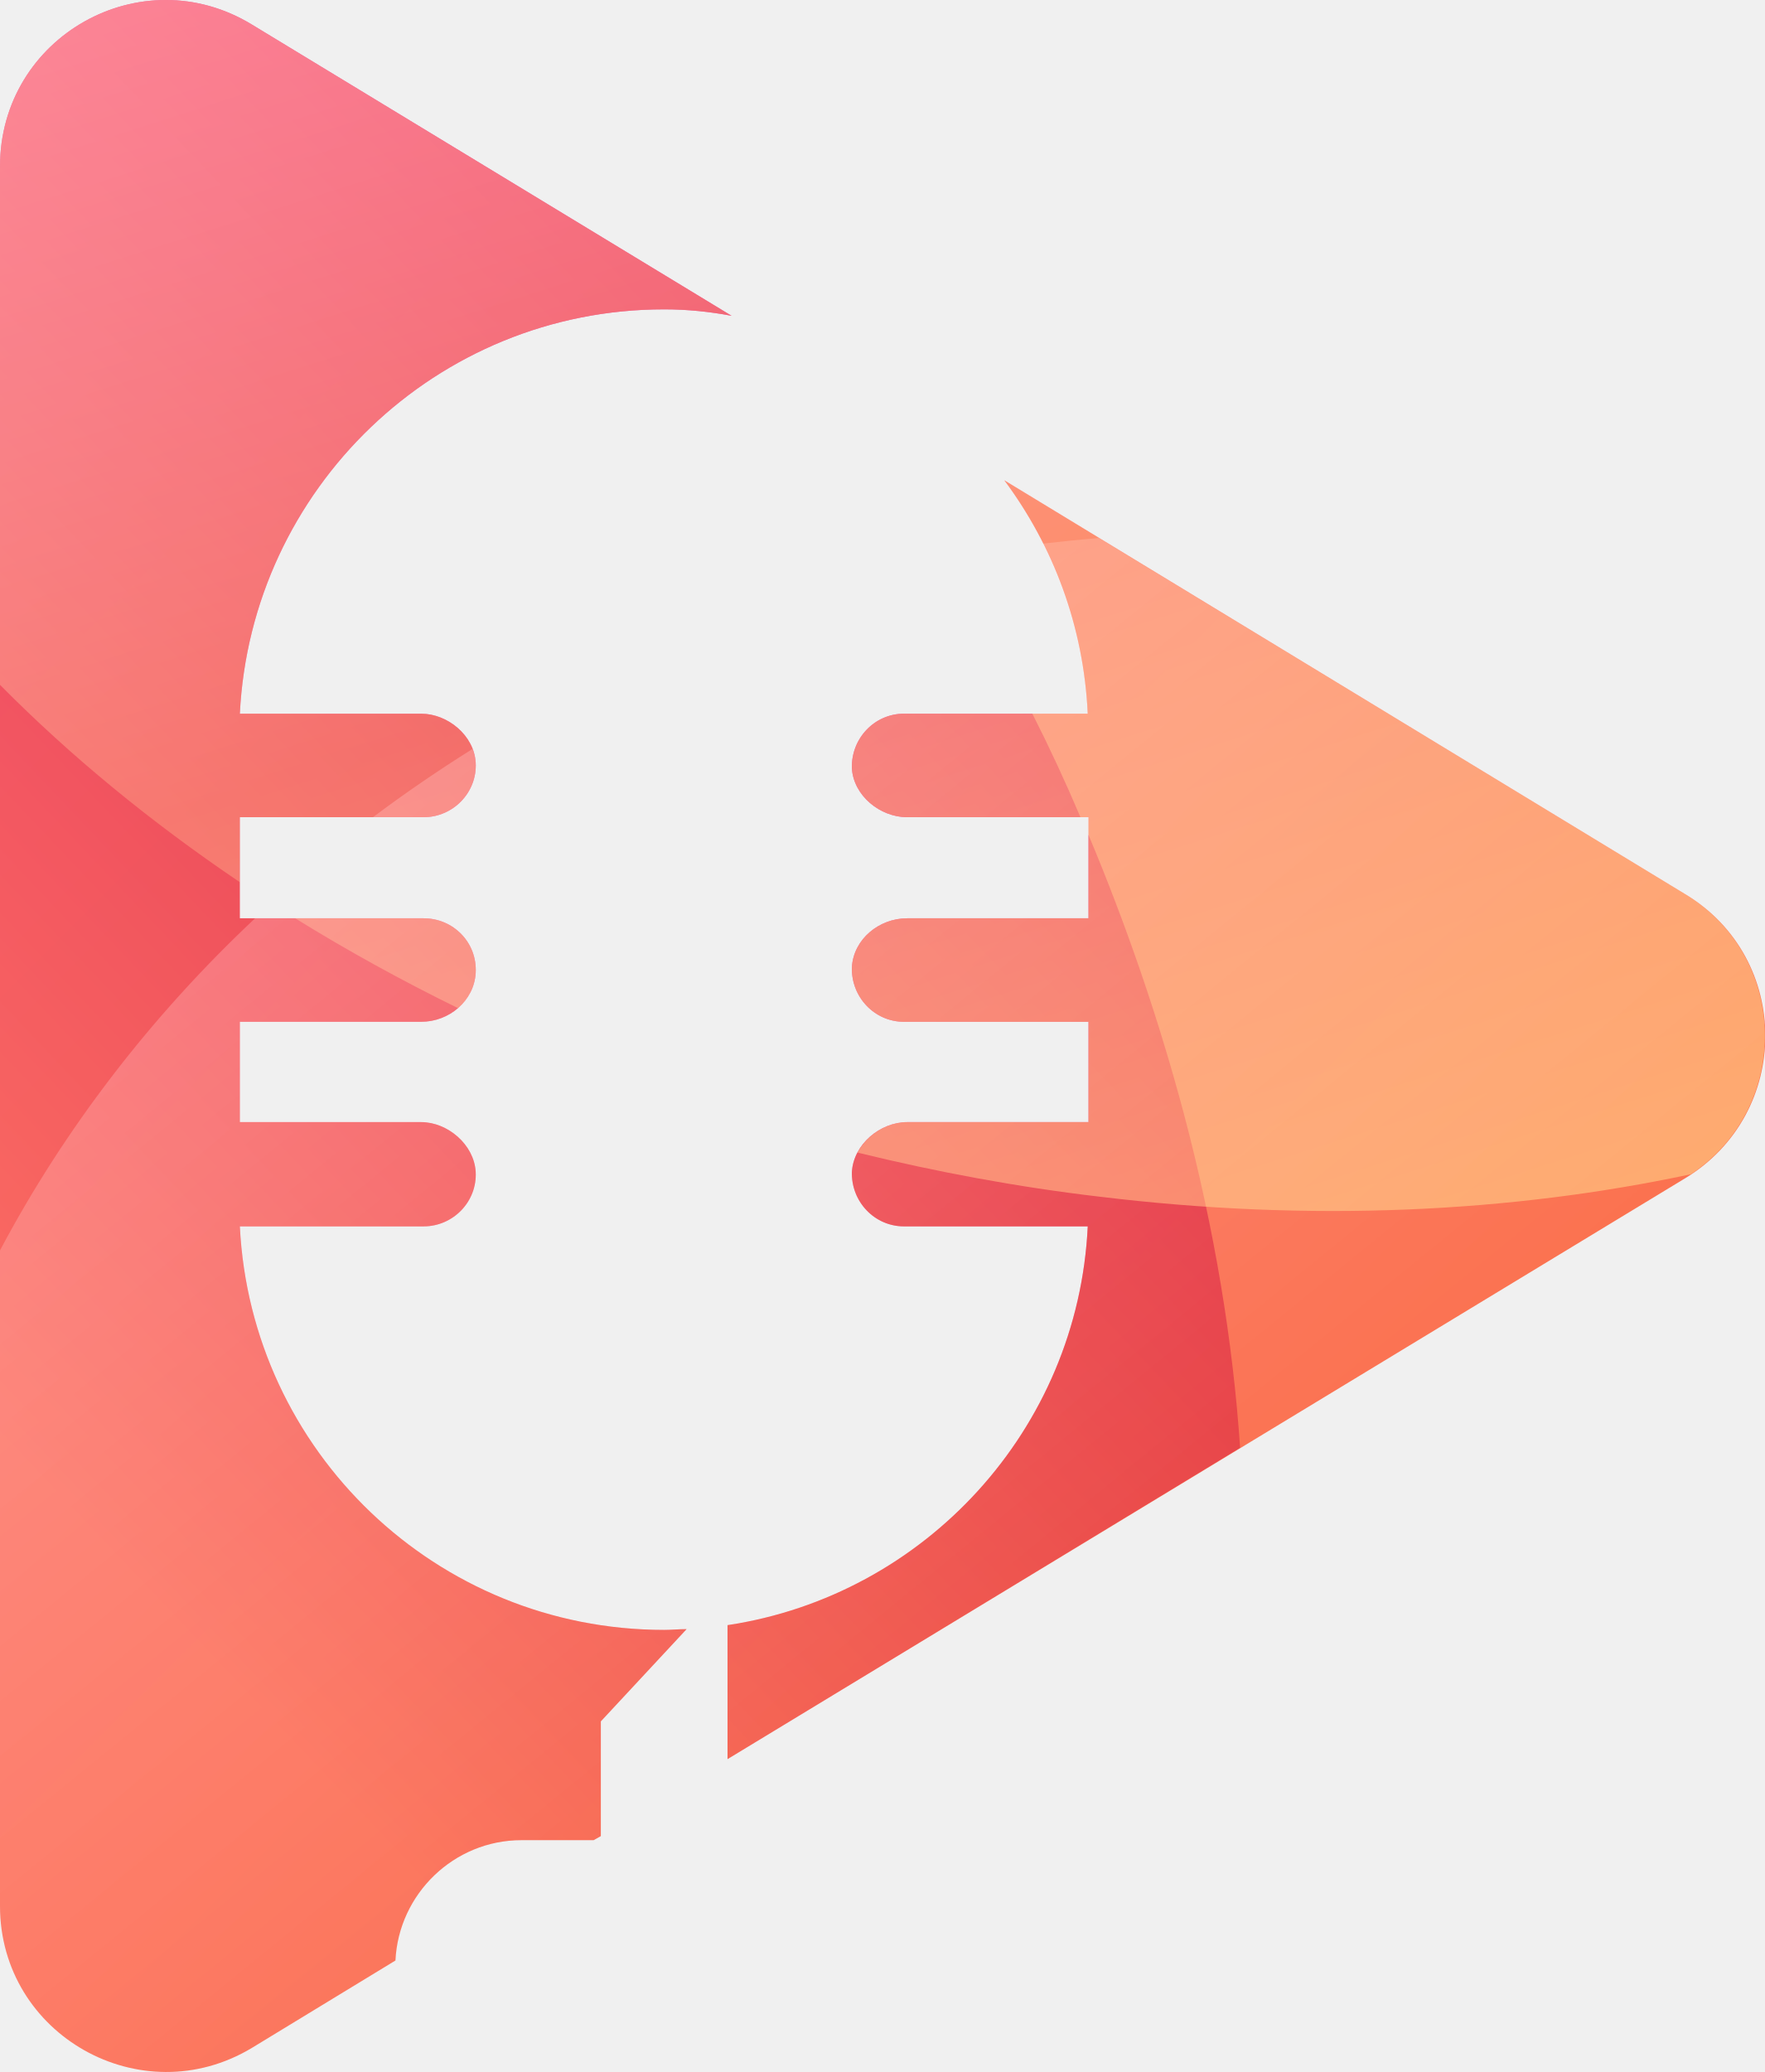
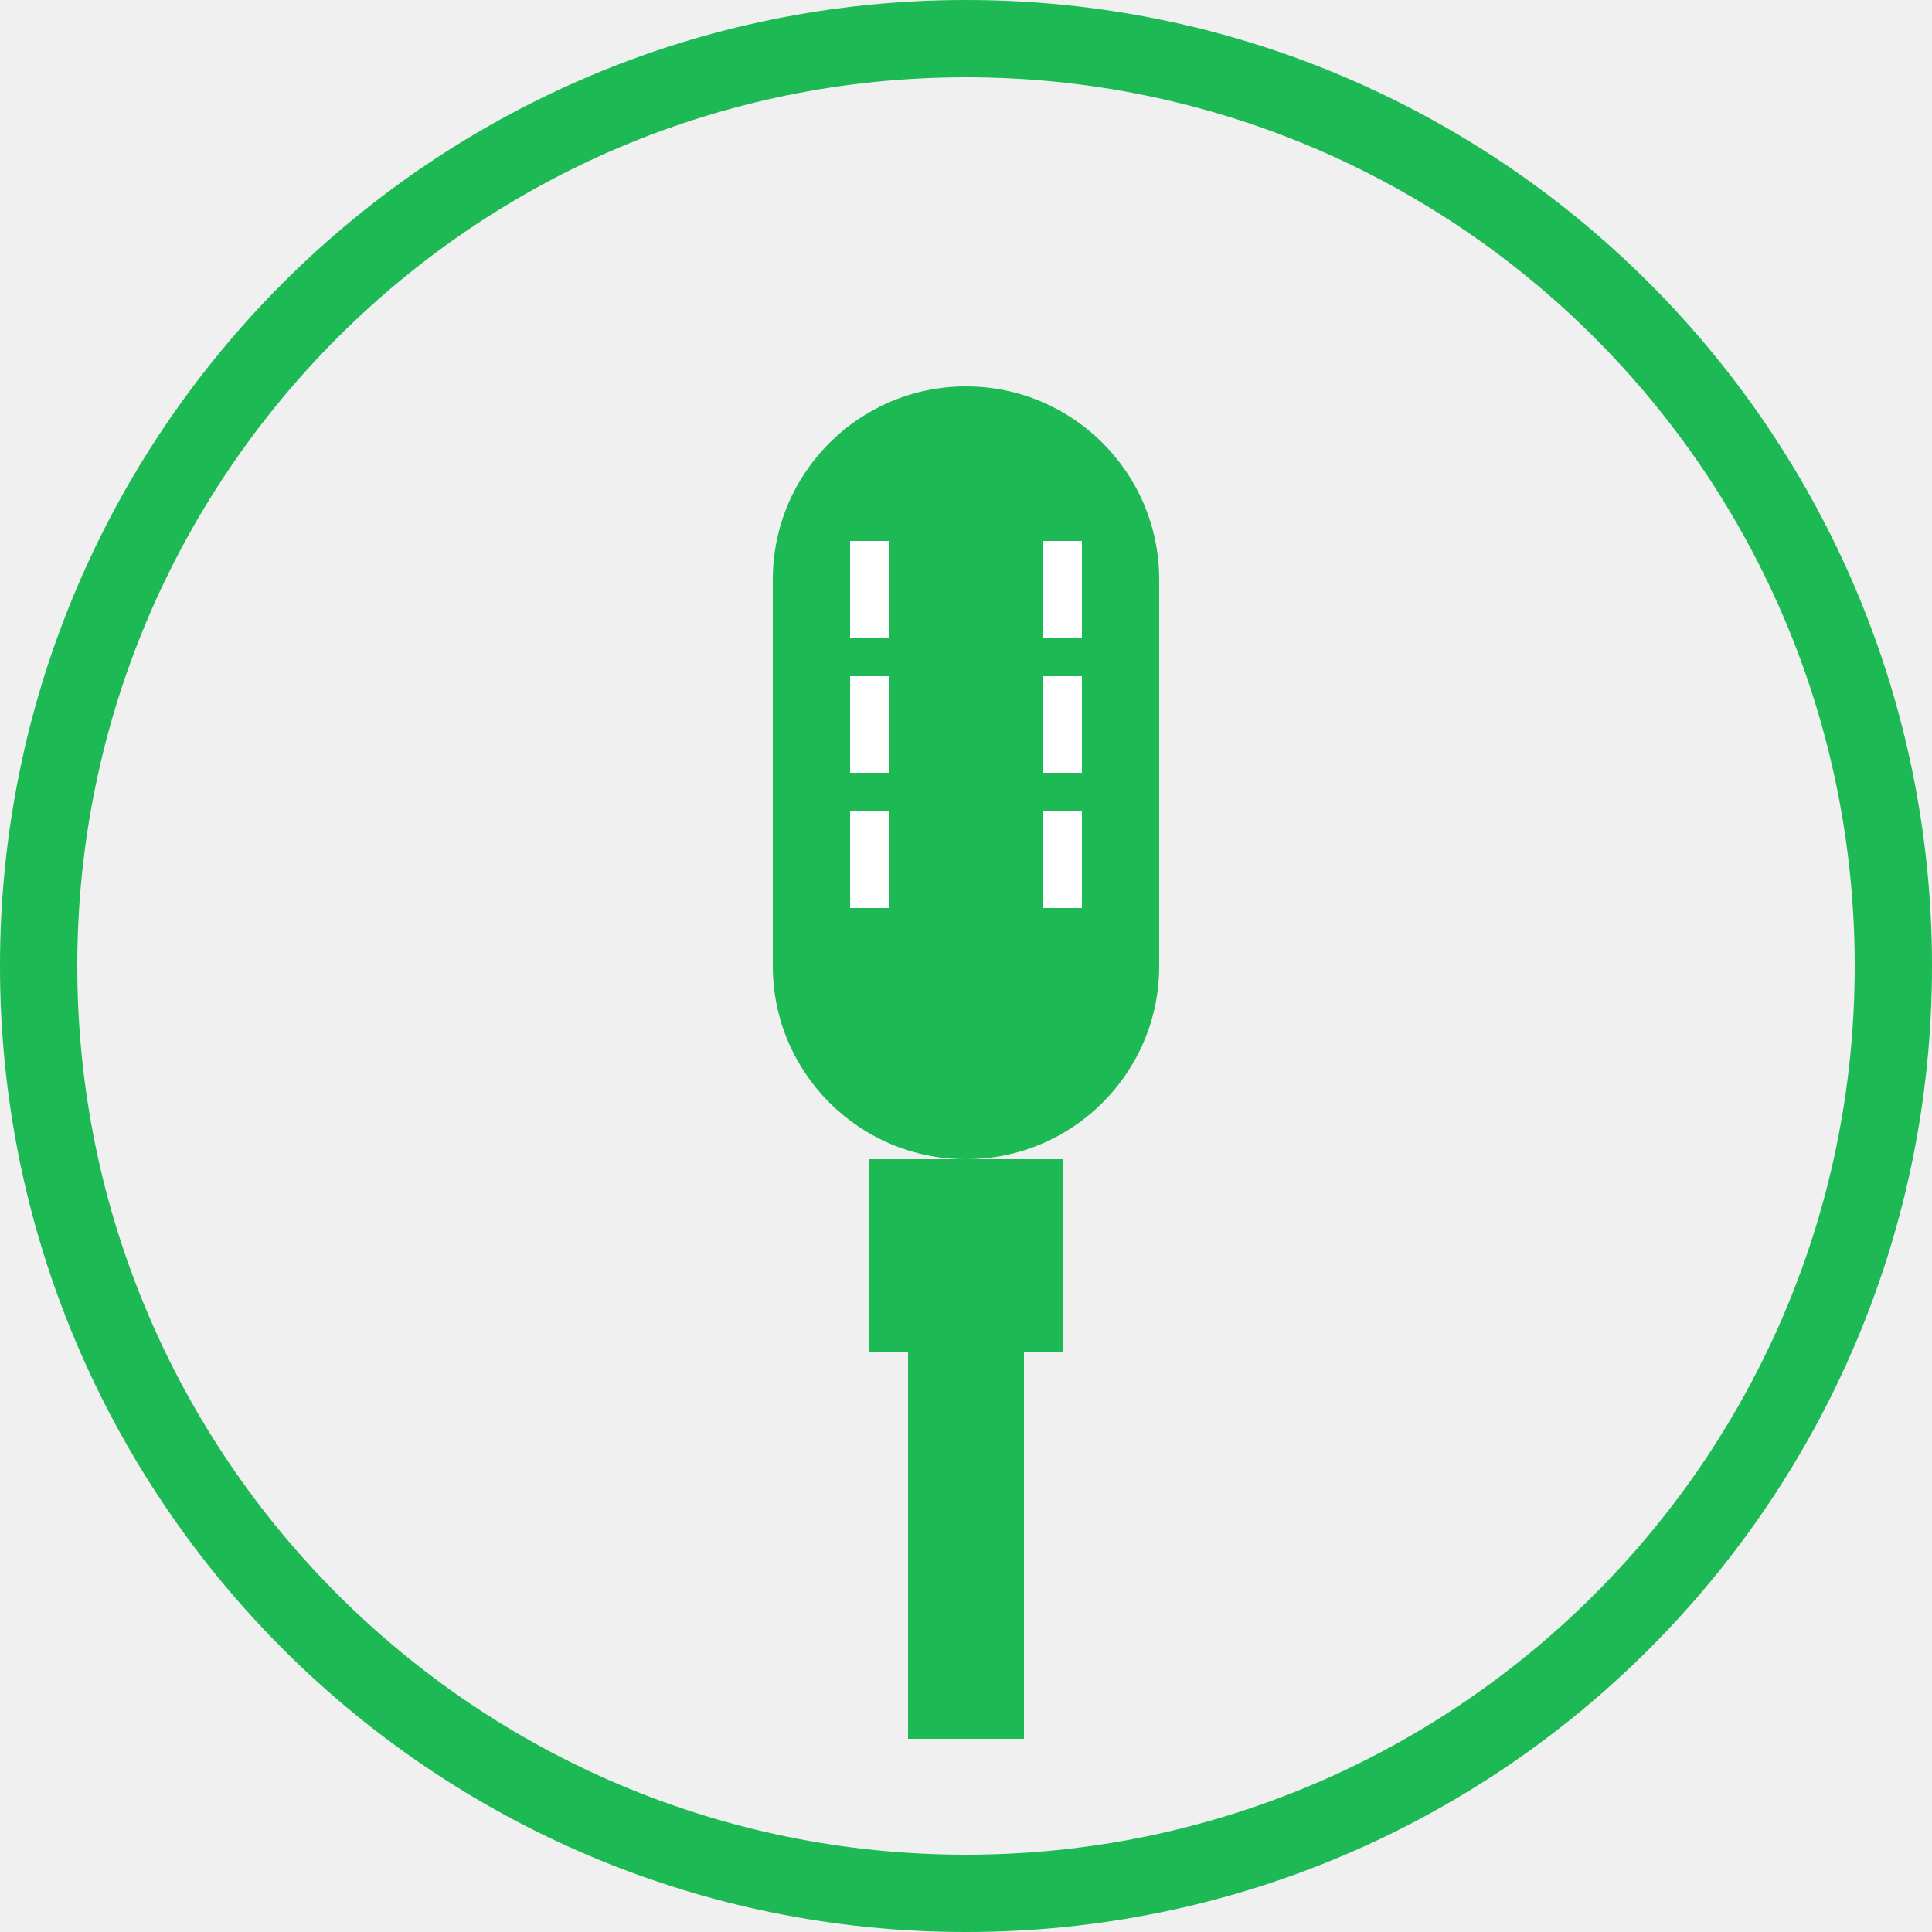
- <svg xmlns="http://www.w3.org/2000/svg" width="23" height="27" viewBox="0 0 23 27" fill="none">
-   <path fill-rule="evenodd" clip-rule="evenodd" d="M5.154 25.547L3.283 26.686C1.84 27.554 0 26.519 0 24.836V2.17C0 0.476 1.84 -0.559 3.283 0.32L9.535 4.115C9.252 4.062 8.96 4.031 8.657 4.031C5.687 4.031 3.272 6.373 3.126 9.3H5.489C5.834 9.3 6.179 9.582 6.2 9.938C6.221 10.325 5.907 10.649 5.52 10.649H3.126V11.966H5.52C5.907 11.966 6.221 12.28 6.2 12.677C6.179 13.043 5.855 13.315 5.489 13.315H3.126V14.622H5.489C5.834 14.622 6.179 14.914 6.2 15.27C6.221 15.657 5.907 15.981 5.52 15.981H3.126C3.272 18.908 5.687 21.239 8.657 21.239C8.751 21.239 8.845 21.229 8.949 21.229L7.831 22.431V23.926L7.737 23.979H6.796C5.917 23.979 5.196 24.679 5.154 25.547ZM21.965 15.353L9.482 22.923V21.177C12.054 20.79 14.051 18.626 14.177 15.981H11.783C11.396 15.981 11.092 15.657 11.103 15.27C11.124 14.914 11.469 14.622 11.824 14.622H14.187V13.315H11.783C11.396 13.315 11.092 12.991 11.103 12.604C11.124 12.238 11.458 11.966 11.824 11.966H14.187V10.649H11.824C11.469 10.649 11.124 10.367 11.103 10.011C11.092 9.624 11.396 9.3 11.783 9.3H14.177C14.124 8.161 13.727 7.115 13.089 6.258L21.965 11.652C23.356 12.489 23.356 14.507 21.965 15.353Z" fill="url(#paint0_linear_3676_2372)" />
-   <path style="mix-blend-mode:multiply" fill-rule="evenodd" clip-rule="evenodd" d="M8.949 21.229L7.831 22.431V23.926L7.737 23.979H6.796C5.917 23.979 5.196 24.679 5.154 25.547L3.283 26.686C1.84 27.554 0 26.519 0 24.836V2.17C0 0.476 1.84 -0.559 3.283 0.32L9.535 4.115C9.252 4.062 8.96 4.031 8.657 4.031C5.687 4.031 3.272 6.373 3.126 9.3H5.489C5.834 9.3 6.179 9.582 6.2 9.938C6.221 10.325 5.907 10.649 5.52 10.649H3.126V11.966H5.52C5.907 11.966 6.221 12.28 6.2 12.677C6.179 13.043 5.855 13.315 5.489 13.315H3.126V14.622H5.489C5.834 14.622 6.179 14.914 6.2 15.27C6.221 15.657 5.907 15.981 5.52 15.981H3.126C3.272 18.908 5.687 21.239 8.657 21.239C8.751 21.239 8.845 21.229 8.949 21.229ZM16.163 18.866L9.482 22.923V21.177C12.054 20.79 14.051 18.626 14.177 15.981H11.783C11.396 15.981 11.092 15.657 11.103 15.27C11.124 14.914 11.469 14.622 11.824 14.622H14.187V13.315H11.783C11.396 13.315 11.092 12.991 11.103 12.604C11.124 12.238 11.458 11.966 11.824 11.966H14.187V10.879C14.678 12.05 15.097 13.262 15.431 14.517C15.829 16.023 16.069 17.476 16.163 18.866ZM11.783 9.3H13.455C13.678 9.739 13.887 10.189 14.082 10.649H11.824C11.469 10.649 11.124 10.367 11.103 10.011C11.092 9.624 11.396 9.3 11.783 9.3Z" fill="url(#paint1_linear_3676_2372)" />
-   <path style="mix-blend-mode:screen" fill-rule="evenodd" clip-rule="evenodd" d="M3.126 11.496V10.649H5.52C5.907 10.649 6.221 10.325 6.2 9.938C6.179 9.582 5.834 9.3 5.489 9.3H3.126C3.272 6.373 5.687 4.031 8.657 4.031C8.96 4.031 9.252 4.062 9.535 4.115L3.283 0.32C1.84 -0.559 0 0.476 0 2.17V8.924C0.92 9.854 1.965 10.711 3.126 11.496ZM6.2 12.677C6.221 12.28 5.907 11.966 5.52 11.966H3.847C4.523 12.384 5.231 12.775 5.97 13.137C6.106 13.022 6.189 12.855 6.2 12.677ZM21.965 11.652L13.089 6.258C13.727 7.115 14.124 8.161 14.177 9.3H11.783C11.396 9.3 11.092 9.624 11.103 10.011C11.124 10.367 11.469 10.649 11.824 10.649H14.187V11.966H11.824C11.458 11.966 11.124 12.238 11.103 12.604C11.092 12.991 11.396 13.315 11.783 13.315H14.187V14.622H11.824C11.553 14.622 11.302 14.789 11.176 15.019C12.201 15.27 13.257 15.468 14.333 15.594C17.083 15.928 19.686 15.803 22.039 15.301C23.345 14.433 23.325 12.478 21.965 11.652Z" fill="url(#paint2_linear_3676_2372)" />
-   <path style="mix-blend-mode:screen" fill-rule="evenodd" clip-rule="evenodd" d="M21.965 15.353L9.482 22.923V21.177C12.054 20.79 14.051 18.626 14.177 15.981H11.783C11.396 15.981 11.092 15.657 11.103 15.27C11.124 14.914 11.469 14.622 11.824 14.622H14.187V13.315H11.783C11.396 13.315 11.092 12.991 11.103 12.604C11.124 12.238 11.458 11.966 11.824 11.966H14.187V10.649H11.824C11.469 10.649 11.124 10.367 11.103 10.011C11.092 9.624 11.396 9.3 11.783 9.3H14.177C14.135 8.506 13.926 7.753 13.591 7.084C13.835 7.056 14.079 7.031 14.323 7.011L21.965 11.652C23.356 12.489 23.356 14.507 21.965 15.353ZM0 24.836V16.294C0.836 14.716 1.965 13.242 3.325 11.966H5.52C5.907 11.966 6.221 12.28 6.2 12.677C6.179 13.043 5.855 13.315 5.489 13.315H3.126V14.622H5.489C5.834 14.622 6.179 14.914 6.2 15.27C6.221 15.657 5.907 15.981 5.52 15.981H3.126C3.272 18.908 5.687 21.239 8.657 21.239C8.751 21.239 8.845 21.229 8.949 21.229L7.831 22.431V23.926L7.737 23.979H6.796C5.917 23.979 5.196 24.679 5.154 25.547L3.283 26.686C1.84 27.554 0 26.519 0 24.836ZM4.861 10.649C5.28 10.335 5.712 10.039 6.158 9.76C6.179 9.812 6.2 9.875 6.2 9.938C6.221 10.325 5.907 10.649 5.52 10.649H4.861Z" fill="url(#paint3_linear_3676_2372)" />
-   <defs>
-     <linearGradient id="paint0_linear_3676_2372" x1="16.529" y1="-10.816" x2="45.68" y2="18.336" gradientUnits="userSpaceOnUse">
-       <stop stop-color="#FD6D6D" />
-       <stop offset="1" stop-color="#F97535" />
-     </linearGradient>
-     <linearGradient id="paint1_linear_3676_2372" x1="-16.282" y1="1.724" x2="0.39" y2="-14.082" gradientUnits="userSpaceOnUse">
-       <stop stop-color="white" />
-       <stop offset="0.987" stop-color="#D937BE" />
-       <stop offset="1" stop-color="#D837BF" />
-     </linearGradient>
-     <linearGradient id="paint2_linear_3676_2372" x1="14.458" y1="-7.681" x2="22.808" y2="18.465" gradientUnits="userSpaceOnUse">
-       <stop stop-color="#FD6D6D" />
-       <stop offset="0.5" stop-color="#71381D" />
-       <stop offset="1" stop-color="#F97535" />
-     </linearGradient>
-     <linearGradient id="paint3_linear_3676_2372" x1="6.153" y1="-10.214" x2="25.248" y2="13.231" gradientUnits="userSpaceOnUse">
-       <stop stop-color="#FD6D6D" />
-       <stop offset="1" />
-     </linearGradient>
-   </defs>
+ <svg xmlns="http://www.w3.org/2000/svg" width="100" height="100" viewBox="0 0 100 100" fill="none">
+   <circle cx="50" cy="50" r="48" stroke="#1DB954" stroke-width="4" fill="none" />
+   <rect x="40" y="20" width="20" height="40" rx="10" ry="10" fill="#1DB954" />
+   <path d="M45 28 L45 33" stroke="white" stroke-width="2" />
+   <path d="M45 35 L45 40" stroke="white" stroke-width="2" />
+   <path d="M45 42 L45 47" stroke="white" stroke-width="2" />
+   <path d="M55 28 L55 33" stroke="white" stroke-width="2" />
+   <path d="M55 35 L55 40" stroke="white" stroke-width="2" />
+   <path d="M55 42 L55 47" stroke="white" stroke-width="2" />
+   <rect x="45" y="60" width="10" height="10" fill="#1DB954" />
+   <rect x="47" y="70" width="6" height="20" fill="#1DB954" />
</svg>
